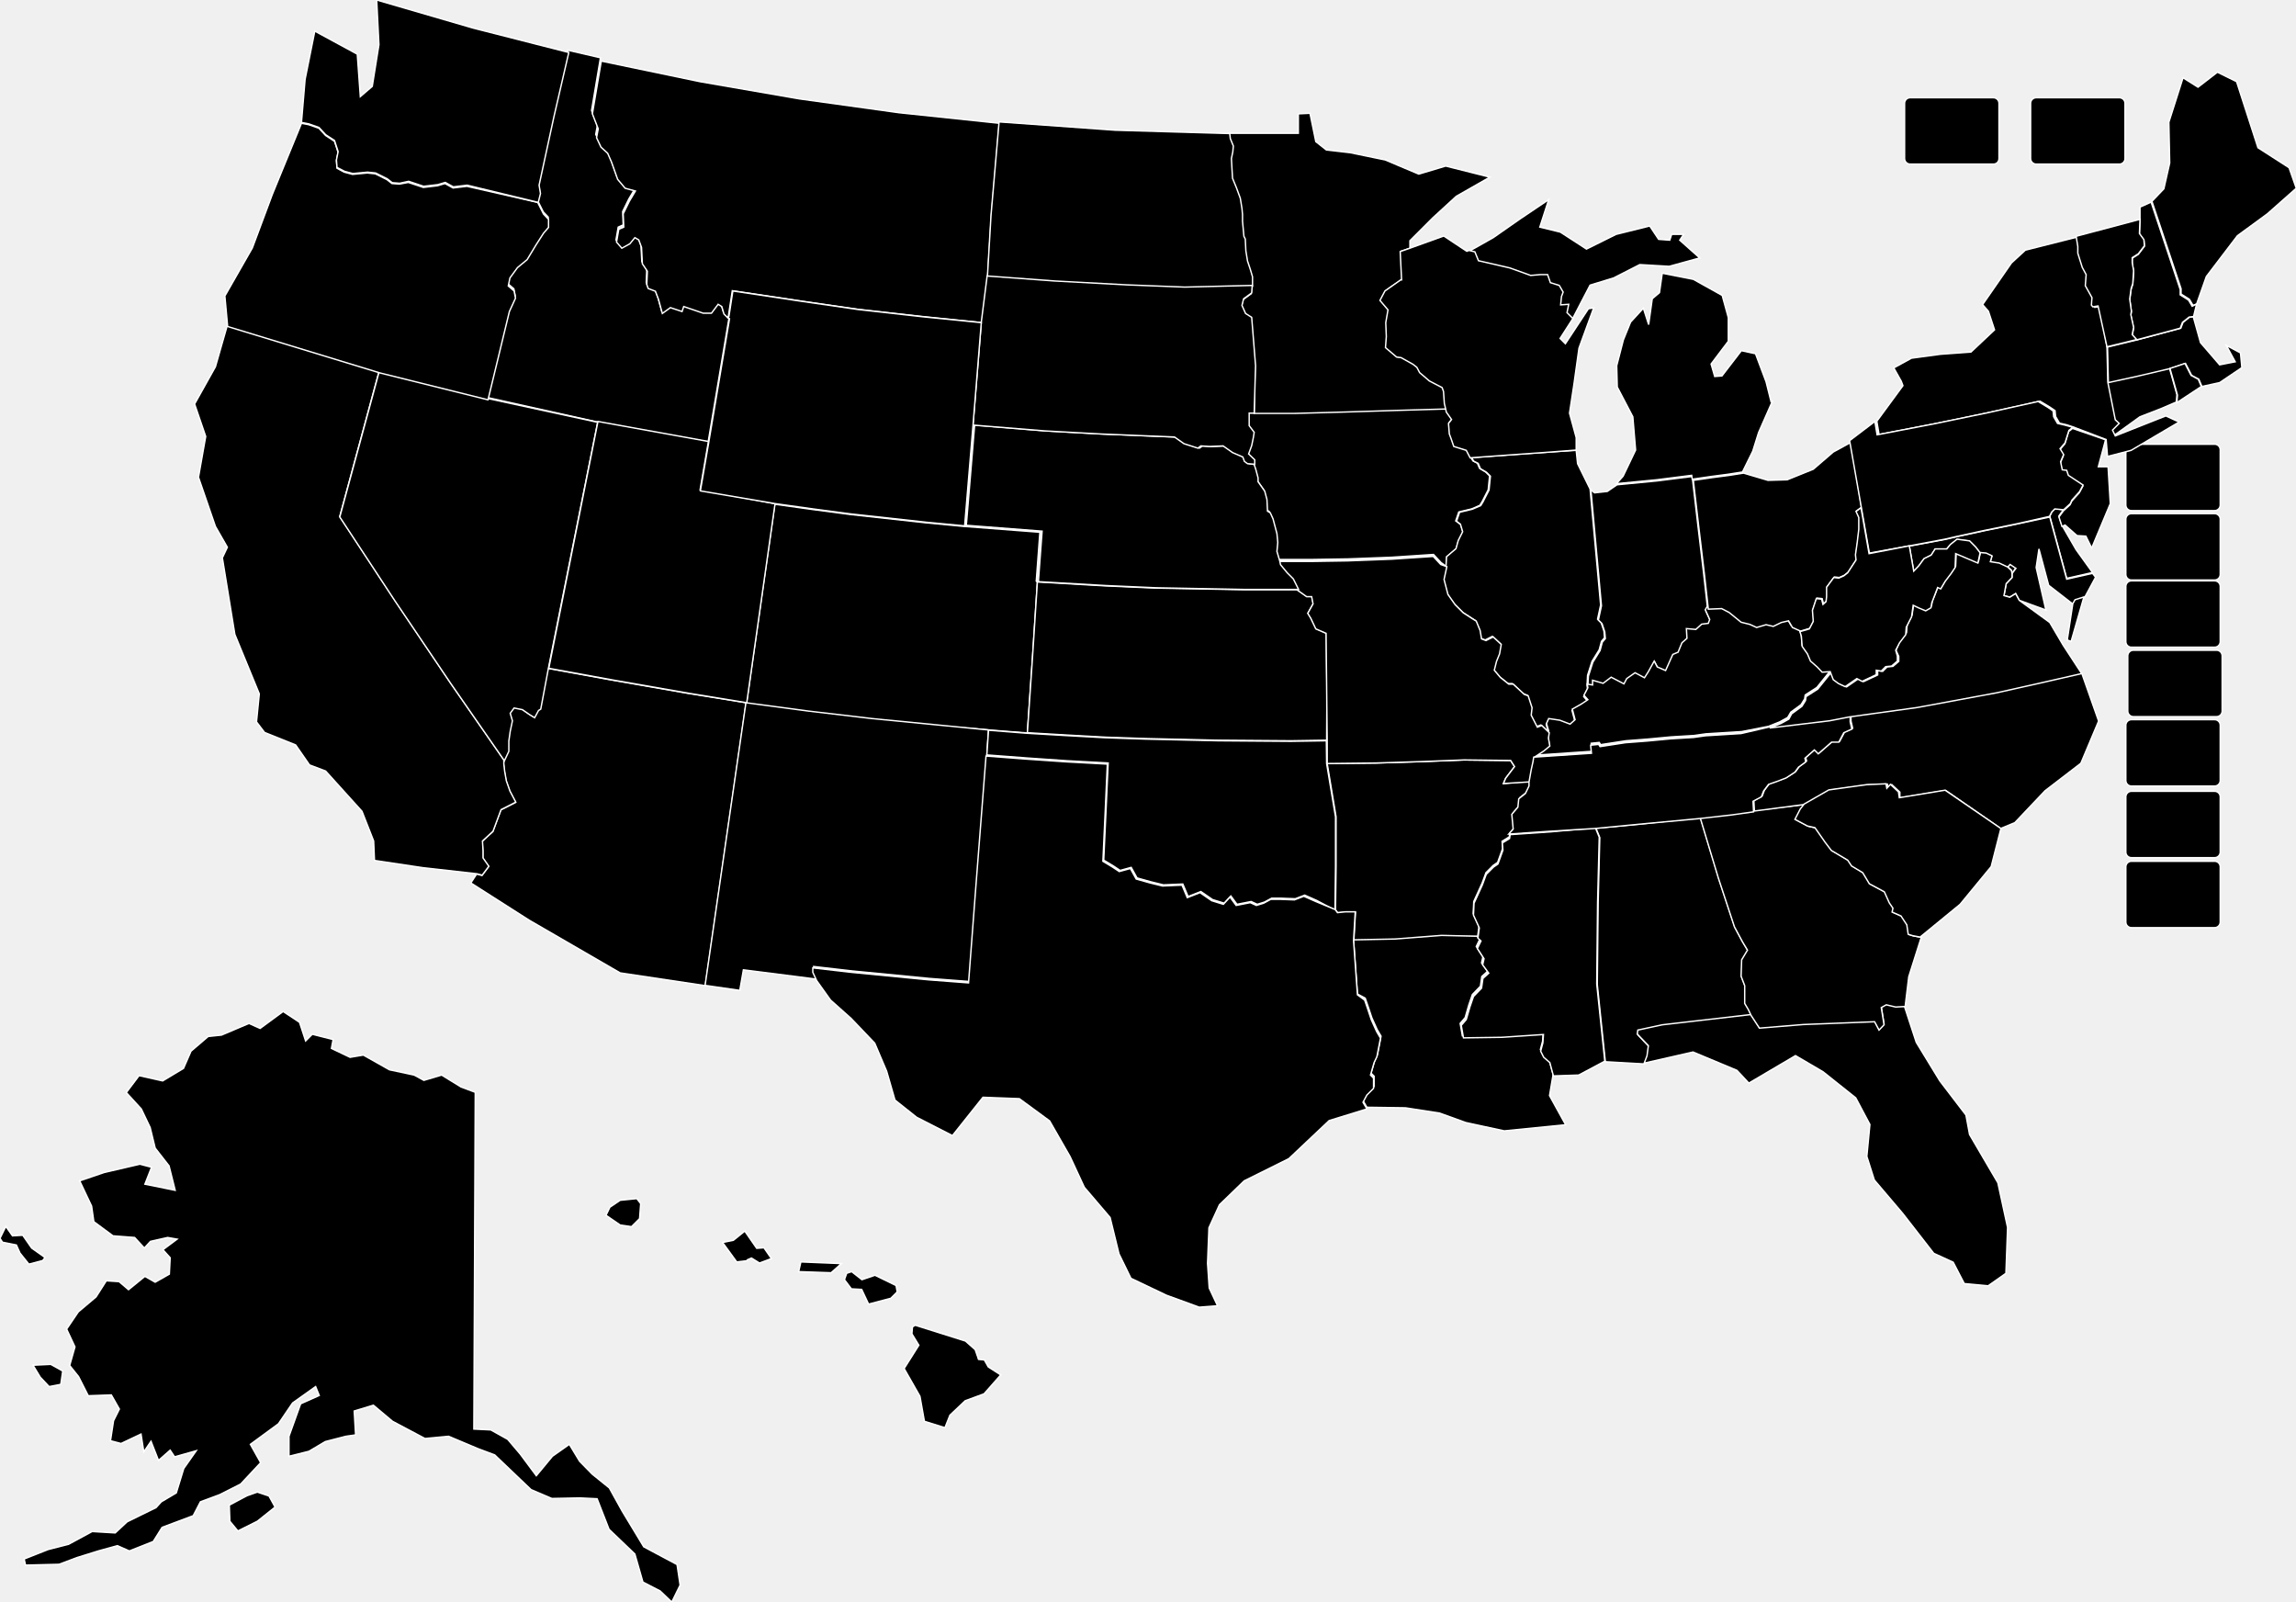
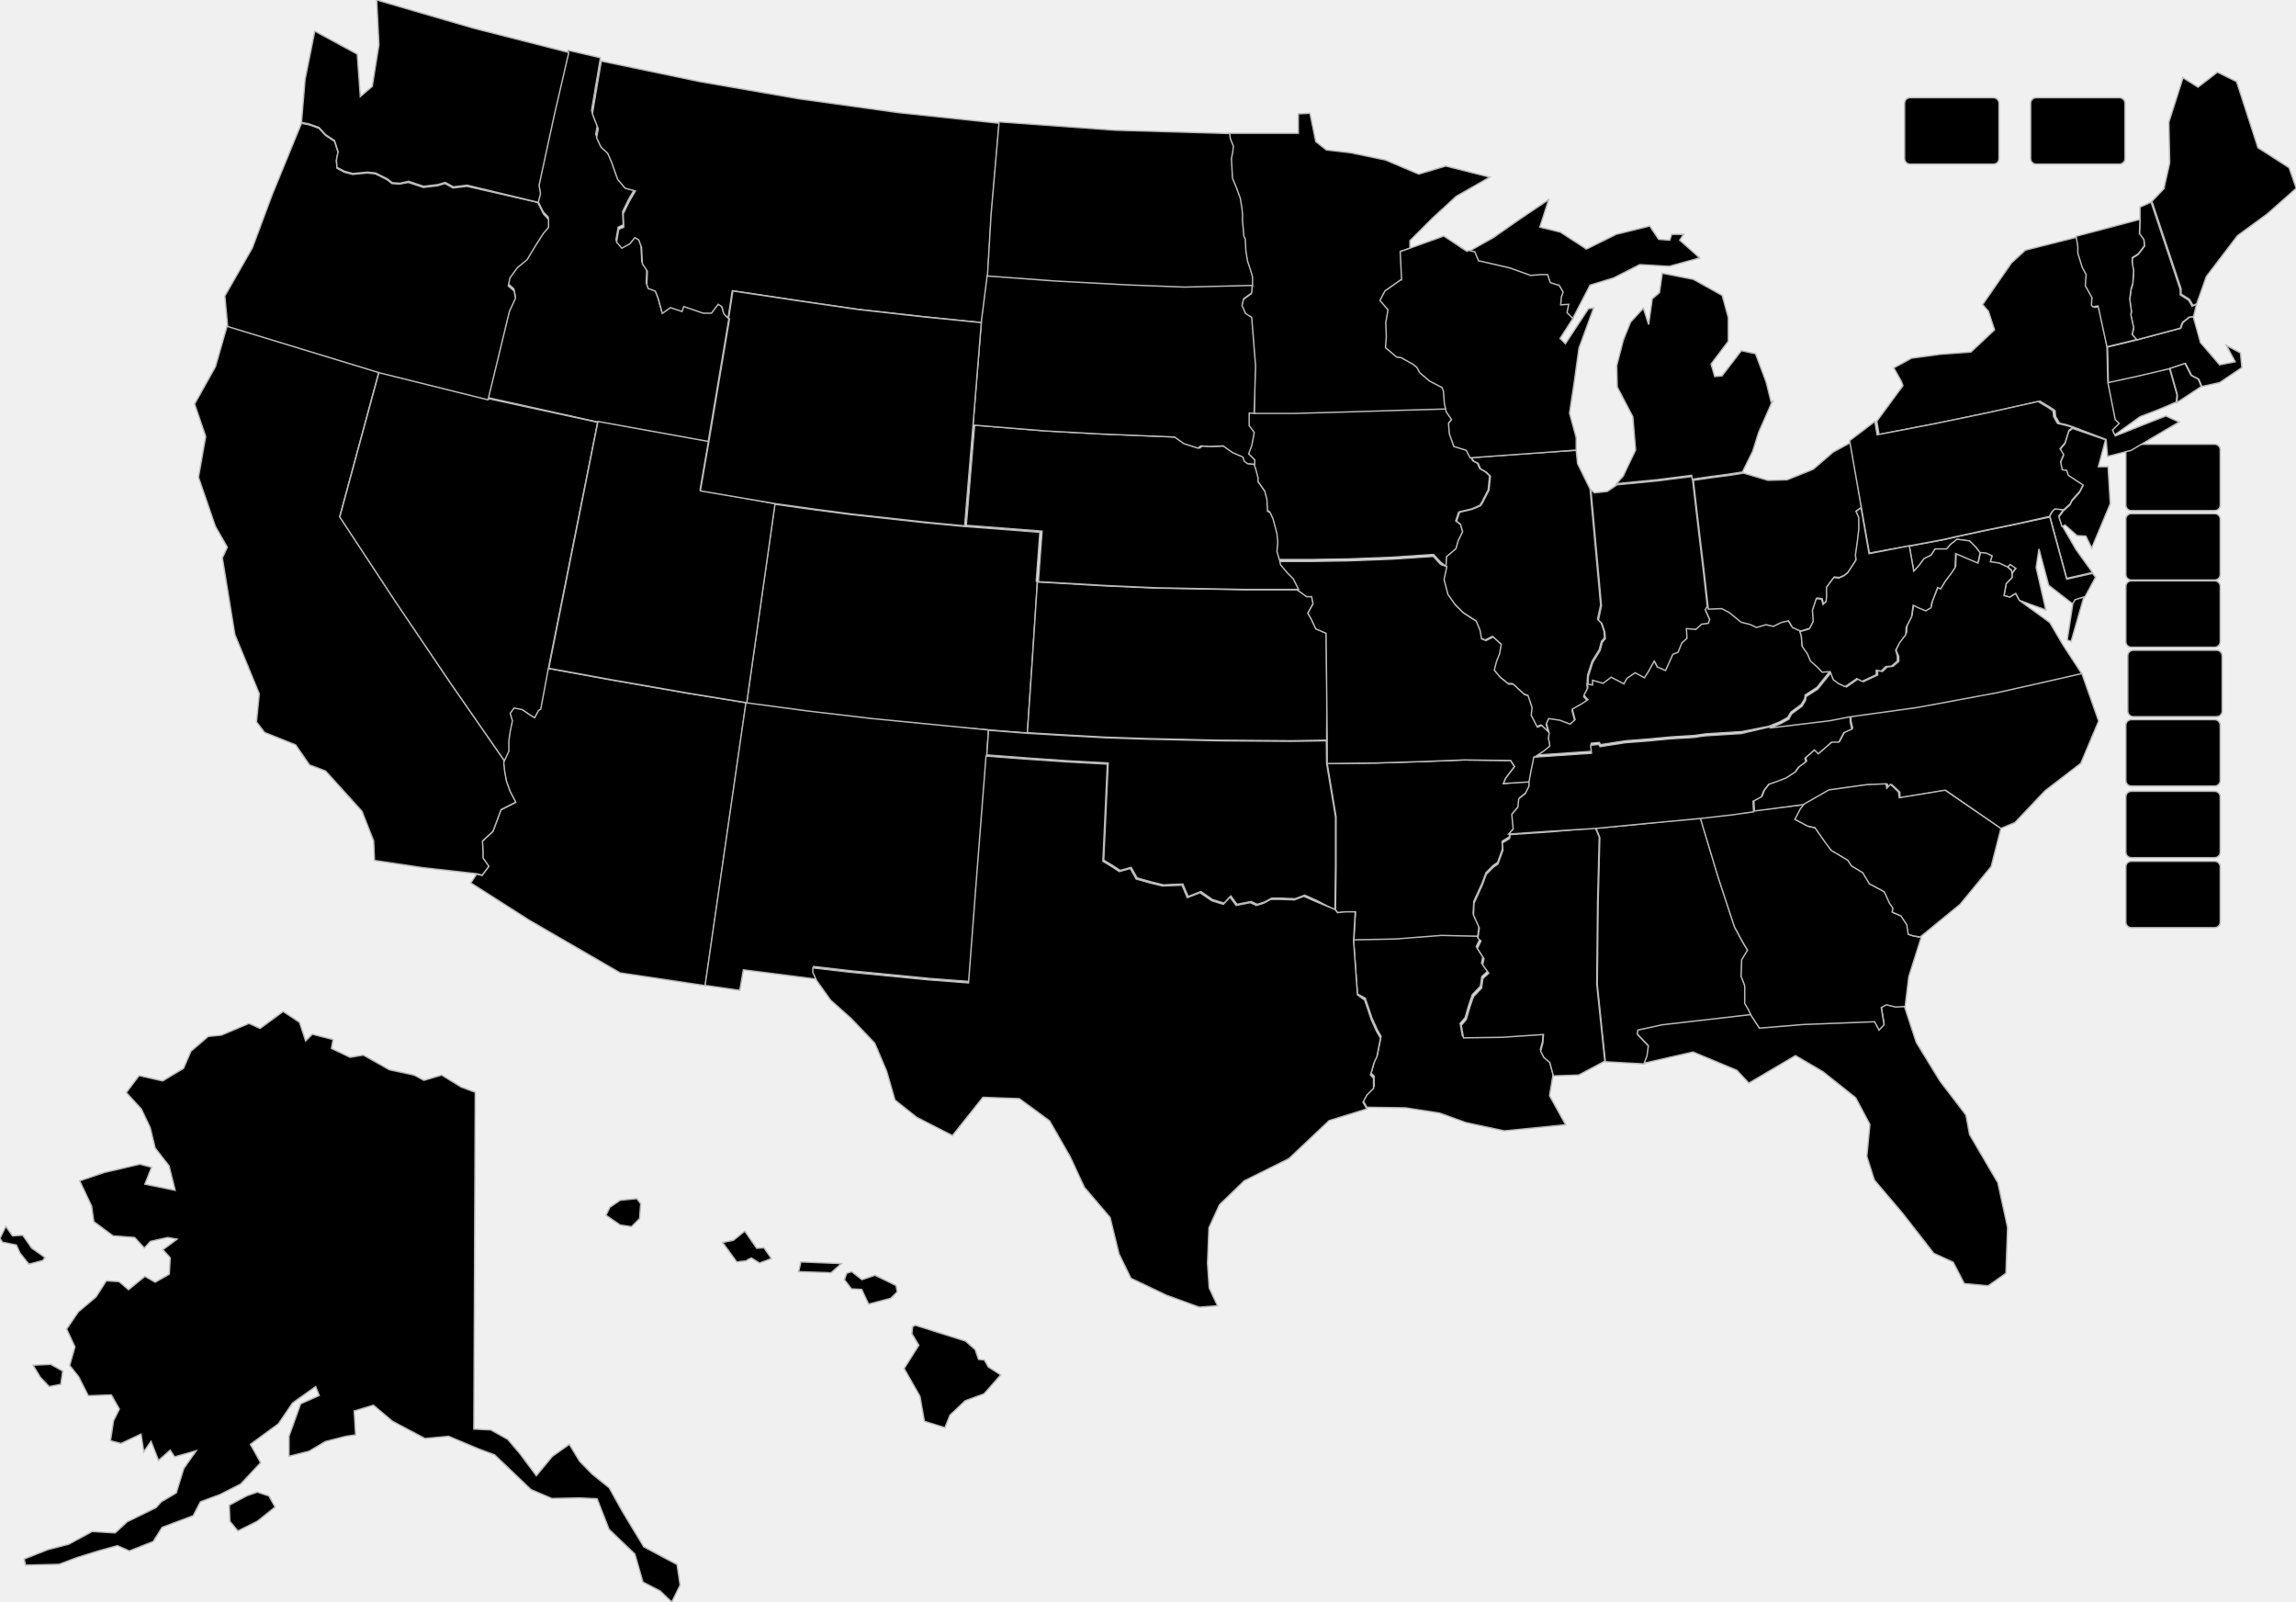
<svg xmlns="http://www.w3.org/2000/svg" version="1.1" id="US-ALL" x="0px" y="0px" viewBox="6 -1 827.1 576.9" style="enable-background:new 6 -1 827.1 576.9;" xml:space="preserve">
  <style type="text/css">
- 	.st0{stroke:#FFFFFF;stroke-width:0.5;}
+ 	.st0{stroke:#BBBBBB;stroke-width:0.5;}
	.st1{font-family:'MyriadPro-Regular';}
	.st2{font-size:18px;cursor:default;fill:#000;}
</style>
  <g>
    <g id="AK" class="state">
      <path id="US-AK" class="st0" d="M113.9,367.2l2.2,6.7l2.4-2.4l7.5,1.9l-0.6,3.2l6.7,3.2l4.8-0.8l9.4,5.3l8.9,1.9l3.5,1.9l6.4-1.9    l7,4.3l5.1,1.9l0,0l-0.2,49.5l-0.3,71.8l6.1,0.3l6.1,3.4l4.5,5.3l5.8,7.8l5.8-7l6.1-4.3l3.7,6.1l4.5,4.6l6.2,5l4.6,8.3l7.8,12.9    l12,6.4l1.1,7.4l-3,6.1l-4.2-4l-6.2-3.2l-2.9-10.1l-9.3-8.9l-4.3-11l-6.2-0.3l-10.1,0.2l-7.5-3.2L184.2,523l-5.9-2.2l-10.7-4.5    l-8.5,0.8l-11.7-6.2l-6.9-5.8l-6.9,2.1l0.5,8.6l-3.5,0.5l-7.4,1.9l-5.9,3.5l-7.2,1.8v-7.2l4.2-11.7l6.7-3l-1.3-3.2l-8.3,5.9    l-5.1,7.5l-10.1,7.4l3.7,6.6l-7.2,7.7l-7.5,3.8l-7,2.6l-2.6,5l-11.2,4.2l-3.2,5.1l-8.6,3.4l-4.3-1.9l-6.9,1.9l-7.7,2.4l-6.4,2.4    l-12.1,0.3l-0.5-2.2l8.6-3.4l7.4-1.9l8.5-4.6l8.3,0.5l4.3-4l10.4-5.1l1.9-2.1l5.4-3.2l2.7-8.8l4.5-6.4l-7.8,2.2l-1.6-2.4l-4.2,3.7    l-2.7-6.9l-2.6,3.8l-1-6.4l-7.2,3.4l-3.8-1l1.1-7.2l2.1-4.2l-2.9-5.1l-8.3,0.3l-3.5-6.9l-3.2-4l1.9-6.7l-3-6.4l4.2-6.2l6.4-5.4    l3.7-5.8l4.6,0.3l3.4,2.9l5.9-4.8l3.7,2.1l5.1-2.9l0.3-5.9l-2.6-2.9l5.1-3.8l-3.4-0.6l-6.2,1.4l-2.2,2.4l-3.5-3.8l-7.8-0.6    l-6.9-5.1l-0.8-5.6l-4.3-9.1l8.8-3l12.9-3l4.2,1.1l-2.4,6.1l10.9,2.2l-2.2-8.8l-5-6.4l-1.8-7.4l-3.2-6.7l-5.4-5.9l4.6-6.1l8.5,1.9    l7.5-4.5l2.7-6.2l6.2-5.3l4.8-0.5l9.9-4.2l4,1.8l8.3-6.1L113.9,367.2z M8.1,440.7l2.4,3.4l3.7-0.2l3.2,4.6l4.8,3.4l-0.8,1.1    l-5,1.3l-3.2-4l-1.3-2.9l-5-1L6,445L8.1,440.7z M27.9,497.6l-4.2,0.8l-3.2-3.4l-2.6-4.3l6.4-0.3l4.3,2.4L27.9,497.6z M98.7,546.9    l-7,3.5l-2.9-3.5l-0.2-5.8l6.4-3.4l3.7-1.3l4.2,1.4l2.2,4L98.7,546.9z" />
      <text transform="matrix(1 0 0 1 105.4492 455.0339)" class="st1 st2">AK</text>
    </g>
    <g id="AL" class="state">
      <path id="US-AL" class="st0" d="M618.6,293.5l6.6,21.9l5.8,17.6l2.9,5.4l1.8,3l-2.1,3.5l-0.2,5.9l1.3,3.4v3.2v3l1.3,2.2l1,2.1    l-32,3.7l-8.8,1.9l-0.2,1.4l4,4.2l-0.5,3.7l-1,2.6l-14.2-0.8l-2.9-27.8l0.3-29.2l0.6-23.7l-1.4-3.4l18.7-1.8L618.6,293.5z" />
      <text transform="matrix(1 0 0 1 596.2817 341.7265)" class="st1 st2">AL</text>
    </g>
    <g id="AR" class="state">
      <path id="US-AR" class="st0" d="M557.2,280.3v1.4l-1.3,2.7l-2.4,1.9l-0.3,3l-2.2,2.6l0.5,5.3l-1.6,1.8l-0.2,1.4l-2.6,1.6l0.2,2.6    l-1.8,5l-1.6,1.1l-2.6,2.6l-1.4,3.8l-3,6.6l-0.2,4.3l2.1,4.6l-0.5,3.7h-12.9l-16.8,1.3l-14.9,0.3l0.6-10.4h-3.5l-2.9,0.3l-0.8-1.1    l0.2-15.8v-17.7l-3.2-19.2l17.7-0.2l16.1-0.5l15.5-0.6l16.8,0.2l1.4,2.2l-1.6,2.1l-1.6,2.1l-0.8,1.9L557.2,280.3z" />
      <text transform="matrix(1 0 0 1 505.6874 308.964)" class="st1 st2">AR</text>
    </g>
    <g id="AZ" class="state">
      <path id="US-AZ" class="st0" d="M274.8,252.1L260.1,354l-30.7-4.6l-32.8-19L175.6,317l2.1-3.2l1.9,0.5l2.4-3.2l-2.1-3v-2.7    l-0.2-3.4l3.8-3.5l2.9-7.8l5.3-2.7l-2.1-4l-1.3-3.7l-0.6-3.4l-0.3-2.6v-1.6l1.6-3.4v-3.7l0.5-3.5l0.8-3.8l-0.8-2.7l1.4-1.9l3,0.6    l2.6,1.8l1.8,1.1l1.4-2.6l0.8-0.5l2.7-14.4l23,4.2l27.5,4.8L274.8,252.1z" />
      <text transform="matrix(1 0 0 1 215.5527 298.9756)" class="st1 st2">AZ</text>
    </g>
    <g id="CA" class="state">
      <path id="US-CA" class="st0" d="M142.6,132.6L128.4,185l20,30.4l19.8,29.4l19.3,27.8v1.6l0.3,2.6l0.6,3.4l1.3,3.7l2.1,4l-5.3,2.7    l-2.9,7.8l-3.8,3.5l0.2,3.4v2.7l2.1,3l-2.4,3.2l-1.9-0.5l-19.5-2.2l-17.4-2.6l-0.3-7l-4.2-10.7l-13.1-14.5l-5.8-2.2l-5-7.2    l-11.2-4.5l-2.9-3.8l1-10.1l-8.8-21.4l-4.5-27.6l1.8-3.8l-4.3-7.5l-6.1-17.7l2.6-14.7l-4-11.7l7.5-13.4l4.3-15L142.6,132.6z" />
      <text transform="matrix(1 0 0 1 108.1069 222.9439)" class="st1 st2">CA</text>
    </g>
    <g id="CO" class="state">
      <path id="US-CO" class="st0" d="M379.7,208.7l-1.8,27.8l-1.8,26.5l-13.9-1.1l-17.3-1.4l-24.6-2.4l-22.9-2.7l-22.5-3l10.2-71.8    l13.6,1.9l13.6,1.8l27.3,3l13.7,1.3l27.3,2.1l-1.3,17.6L379.7,208.7z" />
      <text transform="matrix(1 0 0 1 315.5453 231.1265)" class="st1 st2">CO</text>
    </g>
    <g id="CT" class="state">
      <path id="US-CT" class="st0" d="M787.5,131.5l2.7,9.6l-0.2,2.7l-5.6,2.4l-7.5,2.9l-9.3,6.7l-1-2.1l2.4-2.4l-1.4-1.3l-2.7-13.6    l10.1-2.2L787.5,131.5z" />
      <path class="st0" d="M803.8,232.1h-30c-1.1,0-2-0.9-2-2v-19.9c0-1.1,0.9-2,2-2h30c1.1,0,2,0.9,2,2v19.9    C805.8,231.2,804.9,232.1,803.8,232.1z" />
      <text transform="matrix(1 0 0 1 779.177 226.3073)" class="st1 st2">CT</text>
    </g>
    <g id="DC" class="state">
      <path id="US-DC" class="st0" d="M730.8,205.5l-0.2-1.1l-1.4-1.3l1-1.1l2.1,1.4L730.8,205.5z" />
      <path class="st0" d="M803.8,333.1h-30c-1.1,0-2-0.9-2-2v-19.9c0-1.1,0.9-2,2-2h30c1.1,0,2,0.9,2,2v19.9    C805.8,332.2,804.9,333.1,803.8,333.1z" />
      <text id="DC" transform="matrix(1 0 0 1 777.656 327.3073)" class="st1 st2">DC</text>
    </g>
    <g id="DE" class="state">
      <path id="US-DE" class="st0" d="M749.3,182.6l-1.6,2.2l1.1,3.4l5.1,8.8l5.9,8.2l-9.3,2.1l-6.1-22.4l0.8-1.6l1.1-1.1L749.3,182.6z" />
      <path class="st0" d="M803.8,282.1h-30c-1.1,0-2-0.9-2-2v-19.9c0-1.1,0.9-2,2-2h30c1.1,0,2,0.9,2,2v19.9    C805.8,281.2,804.9,282.1,803.8,282.1z" />
      <text id="DE" transform="matrix(1 0 0 1 778.448 276.3073)" class="st1 st2">DE</text>
    </g>
    <g id="FL" class="state">
      <path id="US-FL" class="st0" d="M692.1,361.6l4.2,12.8l8.5,13.9l9.4,12.3l1.3,7l10.2,17.4l3.5,16.1l-0.6,16.5l-6.4,4.5l-8.6-0.8    l-4-7.7l-7-3.2l-11.2-14.4L681.2,424l-2.7-8.5l1.1-11.5l-5.1-9.6l-11.8-9.4l-9.9-5.8l-16.8,9.9l-4.3-4.6l-15.8-6.6l-17.6,4l1-2.6    l0.5-3.7l-4-4.2l0.2-1.4l8.8-1.9l32-3.7l3,4.6l15.8-1.3l25.7-1l1.6,3l1.8-1.9l-1-6.2l1.8-1l3.4,0.8H692.1z" />
      <text id="FL" transform="matrix(1 0 0 1 690.239 416.3073)" class="st1 st2">FL</text>
    </g>
    <g id="GA" class="state">
      <path id="US-GA" class="st0" d="M656.3,288.7l-1.4,1.8l-1.9,3.7l4.5,2.4l2.7,0.6l3.7,5.3l2.2,2.9l5.9,3.5l1.4,2.1l4,2.4l2.4,4    l5.4,2.9l1.8,4l1.3,1.9l-0.3,1.4l3.2,1.4l2.1,3.2l0.5,3.4l1.6,0.5l2.7,0.5l-4.5,14.2l-1.3,10.7l-3.4,0.2l-3.4-0.8l-1.8,1l1,6.2    l-1.8,1.9l-1.6-3l-25.7,1l-15.8,1.3l-3-4.6l-1-2.1l-1.3-2.2v-3V354l-1.3-3.4l0.2-5.9l2.1-3.5l-1.8-3l-2.9-5.4l-5.8-17.6l-6.6-21.9    l11.5-1.3l7.8-1.1L656.3,288.7z" />
      <text id="GA" transform="matrix(1 0 0 1 647.7444 337.3073)" class="st1 st2">GA</text>
    </g>
    <g id="HI" class="state">
      <path id="US-HI" class="st0" d="M236.4,437.9l-2.9,2.9l-4.1-0.6l-5.1-3.5l1.4-2.9l3.7-2.5l6-0.6l1.4,1.8L236.4,437.9z     M281.2,448.4l2.7,3.9l-4.3,1.6l-2.9-1.8l-1.4,0.6l-0.4,0.4l-3.5,0.4l-5.1-7l3.9-0.8l4.1-3.3l4.3,6.2L281.2,448.4z M309.1,454.1    l-3.7,3.3l-11.7-0.4l0.8-3.5L309.1,454.1z M312.8,457l3.7,2.9l4.7-1.6l7.6,3.7l0.4,2.3l-2.3,2.3l-8,2.1l-2.5-5.3l-3.7-0.2    l-2.5-3.3l0.8-2.3L312.8,457z M348.2,508.7l-1.8,4.5l-7.4-2.3l-1.6-9l-5.7-10l5.3-8.4l-2.5-4.1l0.2-2.5l1-0.6l18.1,5.7l3.5,3.1    l1.2,3.5l2.1,0.2l1.4,2.5l4.5,2.9l-6,6.8l-6.8,2.5L348.2,508.7z" />
      <text id="HI" transform="matrix(1 0 0 1 339.0471 500.3073)" class="st1 st2">HI</text>
    </g>
    <g id="IA" class="state">
      <path id="US-IA" class="st0" d="M527,146.2l0.2,1l1.9,2.7l-1.1,1.4l0.3,3.8l0.6,1.6l1,2.9l4.5,1.4l1.4,2.7l0.8,1.3l1.6,0.8    l0.8,1.9l2.2,1.3l1.4,1.4l-0.5,5l-2.2,4.3l-0.8,1.3l-3,1.3l-4.6,1.1l-1.1,3.2l1.8,1.3l0.8,2.7l-1.6,3.2l-0.8,2.9l-3.4,2.9    l-0.2,3.4l-1.9-1.4l-2.7-2.9l-15,1l-15.8,0.6l-12.5,0.2h-12.5l-1-3.4l0.3-3.2l-0.3-3.2l-1.4-5.3l-1-2.2l-1-0.6l-0.2-4.2l-0.8-3    l-2.4-3.4v-1.4l-0.8-3l-0.6-1.8v-1.6l-2.2-2.1l1.1-3l0.6-2.9l0.3-1.9l-1.8-2.4v-4.5h1.8h14.5l18.1-0.5l19.3-0.6L527,146.2z" />
      <text transform="matrix(1 0 0 1 487.9384 180.5512)" class="st1 st2">IA</text>
    </g>
    <g id="ID" class="state">
      <path id="US-ID" class="st0" d="M268.1,113.3l0.5,0.3l-7.5,44.6l-39.8-7.2l-39.6-8.8l7.7-31.8l2.2-4.8l-0.5-2.6l-2.1-1.8l0.6-2.9    l2.7-3.7l3.5-2.9l3.2-5.3l2.7-4.2l1.8-2.1v-2.9l-1.8-1.9l-2.1-4.2l0.8-3.2l-0.5-3l5.4-24.9l5.3-22.9l11.7,2.7l-3.2,19l2.1,5.4    l-0.6,3.2l1.6,3.4l2.4,2.2l1.4,3.2l2.2,6.2L231,66l3.7,1l-2.2,3.7l-2.2,4.5l0.2,4.8l-1.8,0.8l-0.8,4.6l1.9,2.2l2.9-1.6l1.8-2.2    l1.4,0.8l1,2.7l0.3,5.9l1.8,2.7l-0.2,4.8l0.5,1.4l2.6,1l1.1,2.9l1.4,5.1l2.9-2.1l4.2,1.4l0.6-1.8l7,2.4h3l2.4-3.2l1.3,0.8l0.8,2.7    L268.1,113.3z" />
      <text transform="matrix(1 0 0 1 212.4526 126.5512)" class="st1 st2">ID</text>
    </g>
    <g id="IL" class="state">
      <path id="US-IL" class="st0" d="M573.8,161.2L573.8,161.2l0.5,4.8l4.5,9.1l0,0l0,0l1.9,20.9l1.9,20.9l-1.1,5.1l1.3,1.3l1,3    l0.2,2.4l-1.1,1.3l-0.8,3l-2.6,4.2l-1.6,5l-0.2,3.7l0.2,1.3l-1.4,2.7l1.4,1.6l-2.4,1.6l-3.2,1.8l1,3.8l-1.8,1.6l-3.7-1.4l-4-0.6    L563,260l0.8,2.7l-2.7-2.6l-1.6,0.6l-2.2-4.3l0.3-2.7l-1.4-4.3l-1.4-0.5l-4-3.7h-1.6l-3-2.4l-2.2-2.6l0.8-3.2l1.1-2.7l0.6-3.4    l-2.9-2.7l-2.6,1.3l-1.6-0.6l-0.5-3l-1.4-3.4l-1.3-0.8l-3.4-2.2l-2.9-2.9l-2.6-3.7l-1.4-5.4l1-4.6l0.2-3.4l3.4-2.9l0.8-2.9    l1.6-3.2l-0.8-2.7l-1.4-1.1l1.1-3.2l4.6-1.1l3-1.3l0.8-1.3l2.2-4.3l0.5-5l-1.4-1.4l-2.2-1.3l-0.8-1.9l-1.6-0.8l-0.8-1.3l13.7-1    l14.1-1L573.8,161.2L573.8,161.2L573.8,161.2z" />
      <text transform="matrix(1 0 0 1 553.1987 214.5512)" class="st1 st2">IL</text>
    </g>
    <g id="IN" class="state">
      <path id="US-IN" class="st0" d="M615.7,171.6l1.9,16.3l2.1,17.6l1.4,12.5l-0.6,1l1.6,3.5l-0.5,1.4l-2.4,0.3l-2.1,1.9l-3.4-0.3    l0.2,3.5l-1.8,1.6l-1.4,3.4l-1.9,0.8l-2.6,5.8l-3-1.3l-1.1-2.1l-2.1,3.8l-1.4,2.2l-3.4-1.8l-3,2.1l-1,1.9l-4.6-2.4l-2.9,2.2    l-3.8-1.1v2.1l-1.9-0.3l0.2-3.7l1.6-5l2.6-4.2l0.8-3l1.1-1.3l-0.2-2.4l-1-3l-1.3-1.3l1.1-5.1l-1.9-20.9l-1.9-20.9l0,0l1.3,1.1    l4.6-0.5l3.5-2.4l0,0l14.5-1.4l12.6-1.6L615.7,171.6z" />
      <text transform="matrix(1 0 0 1 593.5248 214.5512)" class="st1 st2">IN</text>
    </g>
    <g id="KS" class="state">
      <path id="US-KS" class="st0" d="M483.9,265.6l-12.8,0.2l-26.2-0.2l-26.2-0.6l-14.5-0.5l-14.5-0.8l-13.6-0.8l1.8-26.5l1.8-27.8l0,0    l24.3,1.4l18.1,0.8l32.1,0.6h19.2l3.4,2.4h1.8l0.5,2.6l-1.9,3.4l1.1,1.8l1.8,3.8l3.7,1.6l0.2,19.3L483.9,265.6z" />
      <text transform="matrix(1 0 0 1 420.2827 244.5512)" class="st1 st2">KS</text>
    </g>
    <g id="KY" class="state">
      <path id="US-KY" class="st0" d="M654.4,226.1l0.5,1.6l0.3,3.7l2.1,2.6l1.1,2.6l2.4,2.1l1.8,1.9l2.9-0.2l-5,6.2l-4.2,2.7l-0.2,1.4    l-1.3,2.1l-3.7,2.7l-1.1,1.9l-2.9,1.6l-4,1.6l-9.7,1.9l-12.9,0.8l-4.2,0.6l-8.3,0.5l-8.5,0.8l-7.8,0.6l-9.1,1.4l-0.5-0.8l-2.9,0.3    l0.3,2.9l-20.8,1.4l3.2-2.1l2.2-1.8l-0.5-2.9l0.3-1.9l-0.8-2.7l0.8-1.8l4,0.6l3.7,1.4l1.8-1.6l-1-3.8l3.2-1.8l2.4-1.6l-1.4-1.6    l1.4-2.7l-0.2-1.3l1.9,0.3V244l3.8,1.1l2.9-2.2l4.6,2.4l1-1.9l3-2.1l3.4,1.8l1.4-2.2l2.1-3.8l1.1,2.1l3,1.3l2.6-5.8l1.9-0.8    l1.4-3.4l1.8-1.6l-0.2-3.5l3.4,0.3l2.1-1.9l2.4-0.3l0.5-1.4l-1.6-3.5l0.6-1l4.8-0.2l2.7,1.4l4.3,3.5l3.2,0.8l2.4,1.1l3.4-1    l2.6,0.6l2.9-1.4l2.6-0.6l1.4,2.4L654.4,226.1z" />
      <text transform="matrix(1 0 0 1 616.851 251.5512)" class="st1 st2">KY</text>
    </g>
    <g id="LA" class="state">
      <path id="US-LA" class="st0" d="M538,336.2l1.1,1l-1.3,2.7l2.4,3.7l-0.5,2.2l2.2,3l-2.1,1.9l-0.5,3.5l-2.9,3l-1.3,3.8l-1.3,4.5    l-1.8,2.1l0.8,4.5L547,372l14.9-1l-0.2,3l-0.8,3l1.1,2.2l2.2,1.9l0.8,3l0.5,1.8l-1.3,7.7l5.8,10.5l-22.1,2.2l-13.9-3l-9.4-3.4    l-12.3-1.9l-13.9-0.2l-1.4-2.4l1.6-2.7l2.4-2.4v-3.7l-1.1-1.1l1.3-4.5l1-2.1l1.3-6.7l-1.4-2.4l-1.9-4.2l-1.4-4.2l-1-2.9L495,357    l-1.4-19.5l14.9-0.3l16.8-1.3L538,336.2z" />
      <text transform="matrix(1 0 0 1 507.8417 371.5512)" class="st1 st2">LA</text>
    </g>
    <g id="MA" class="state">
      <path id="US-MA" class="st0" d="M796.1,113.1l2.6,9.3l6.9,8l5.6-1.1l-3.2-5.9l5.1,2.7l0.5,5.3l-8,5.4l-6.4,1.4l-1.1-2.6l-2.6-1.4    l-2.2-4.3l-5.4,1.8l-12.3,2.9l-10.1,2.2l-0.3-12.8l10.7-2.6l15.7-4.2l0.8-2.1l2.4-1.9L796.1,113.1z" />
      <path class="st0" d="M803.8,182.9h-30c-1.1,0-2-0.9-2-2V161c0-1.1,0.9-2,2-2h30c1.1,0,2,0.9,2,2v19.9    C805.8,182,804.9,182.9,803.8,182.9z" />
      <text transform="matrix(1 0 0 1 776.0798 176.2271)" class="st1 st2">MA</text>
    </g>
    <g id="MD" class="state">
      <path id="US-MD" class="st0" d="M744.4,185.2l6.1,22.4l9.3-2.1l1.1,1.4l-4,7.4l-3.2,1l-0.8,1.4l-8.9-6.9l-3.5-13.1l-1,6.7    l3.5,15.3l-9.6-3.5l-1.3-2.4l-2.1,1.3l-2.1-0.6l0.8-4.3l2.1-2.2v-1.4l1.4-1.9l-2.1-1.4l-1,1.1l-3-1.4l-3.2-0.5l0.6-2.1l-2.1-1    l-2.1-0.2l-1.6-2.1l-2.2-2.2l-4.5-0.6l-2.4,1.9l-1.3,1.6h-4.2l-1.4,2.2l-2.6,1.3l-1.9,2.6l-1.8,1.9l-1.6-9.1l12.8-2.4l4.3-1    l9.7-2.1l11.7-2.4L744.4,185.2z" />
      <path class="st0" d="M803.8,307.9h-30c-1.1,0-2-0.9-2-2V286c0-1.1,0.9-2,2-2h30c1.1,0,2,0.9,2,2v19.9    C805.8,307,804.9,307.9,803.8,307.9z" />
      <text transform="matrix(1 0 0 1 775.5939 301.2271)" class="st1 st2">MD</text>
    </g>
    <g id="ME" class="state">
      <path id="US-ME" class="st0" d="M797.3,108.5L796,109l-1.3-2.2l-3-1.9v-1.9l-10.5-31.5l4.3-4.5l2.1-9.3l-0.3-14.7l5.1-16l5.4,3.4    l7-5.4l6.9,3.4l7.7,23.8l11.2,7.2l2.6,7.4L822.8,76L812,83.9l-11.2,14.7L797.3,108.5z" />
      <text transform="matrix(1 0 0 1 792.1599 71.2271)" class="st1 st2">ME</text>
    </g>
    <g id="MI" class="state">
      <path id="US-MI" class="st0" d="M608.2,83.4L608.2,83.4h4.3l0,0l-1.4,2.1l7.2,6.4l-10.9,3h-0.5l-10.2-0.6l-9.4,4.8l-8.5,2.6    l-6.4,12.3l-0.3-0.2l0,0l-1.9-1.9l0.6-3l-2.9,0.2l0.3-3l0.6-1.6l-1.4-2.4l-3-1l-1-2.9h-2.6l-3.5,0.3l-7.5-2.7l-11.3-2.6l-1.3-3.2    l-1.9-0.6l0,0l-0.8,0.5l-0.2-0.2l0.2,0.2l9.4-5.3l9.6-6.7l10.4-7l-3.2,9.9l7.4,1.8l9.4,6.1l10.7-5.3l12.1-3l3.2,4.8l4,0.3    L608.2,83.4z M644.6,143.6L644.6,143.6l-0.3,0.3l-4.8,10.9l-2.1,6.7l0,0l-3.7,7.5l0,0l-5.1,0.8l-6.1,0.8l-6.9,1l-0.2-1.4    l-12.6,1.6l-14.5,1.4l0,0l0,0l2.4-2.7l4.5-9.4l-1-12l-5.6-10.7l-0.2-7.7l2.4-9.3l2.6-6.4l4.6-5l1.9,5.9l1.3-9.3l2.6-2.2l1-7    l11.2,2.2l10.4,5.8l2.2,8v8.5l-6.2,8.2l1.3,4.5l2.6-0.2l7-9.1l5.1,1.1l3.8,10.1l1.8,7.2H644.6z" />
      <text transform="matrix(1 0 0 1 602.4367 151.2271)" class="st1 st2">MI</text>
    </g>
    <g id="MN" class="state">
      <path id="US-MN" class="st0" d="M542.7,62.8L542.7,62.8l-12.1,6.9l-8.5,7.8l-8.2,8.2v2.7l-3.2,1.1l0.5,10.2h-0.3l-3,2.1l-2.7,1.9    l-1.8,3.4l2.9,3.4l-0.8,4.6l0.2,5l-0.3,4l4,3.4l1.6,0.2l4.3,2.4l1.4,1.1l1,1.9l3.5,3l4.6,2.4l0.5,1.4l0.3,4.3l0.5,2.1l-17.4,0.5    l-19.3,0.6l-18.1,0.5h-14.5l0.3-16.9l-1.4-17.4l-2.2-1.4l-1.3-2.9l0.6-2.4l2.9-2.1l0.2-2.7v-3.4l-0.8-2.7l-1-3l-0.6-3.7l-0.2-4.2    l-0.5-1l-0.5-5.4v-2.4L453,74l-0.6-3.7l-1.4-3.8l-1.4-3.4l-0.2-3.4l-0.2-3.7l0.5-2.4l0.2-2.1l-1.1-2.7l-0.2-1.8h25.1v-7l4.2-0.2    L480,50l3.8,3l8.6,1l12.6,2.6l12.1,5.1l9.7-2.9L542.7,62.8L542.7,62.8z" />
      <text transform="matrix(1 0 0 1 468.6657 111.2271)" class="st1 st2">MN</text>
    </g>
    <g id="MO" class="state">
      <path id="US-MO" class="st0" d="M527.2,203.1l-1,4.6l1.4,5.4l2.6,3.7l2.9,2.9l3.4,2.2l1.3,0.8l1.4,3.4l0.5,3l1.6,0.6l2.6-1.3    l2.9,2.7l-0.6,3.4l-1.1,2.7l-0.8,3.2l2.2,2.6l3,2.4h1.6l4,3.7l1.4,0.5l1.4,4.3l-0.3,2.7l2.2,4.3l1.6-0.6l2.7,2.6l-0.3,1.9l0.5,2.9    l-2.2,1.8l-3.2,2.1l-0.3,1.8l-0.6,2.7l-0.8,4.5l-9.6,0.6l0.8-1.9l1.6-2.1l1.6-2.1l-1.4-2.2l-16.8-0.2l-15.5,0.6l-16.1,0.5    l-17.7,0.2v-8.3l0,0l-0.2-19.3l-0.2-19.3l-3.7-1.6l-1.8-3.8l-1.1-1.8l1.9-3.4l-0.5-2.6h-1.8l-3.4-2.4l-1.9-3.8l-2.2-2.2l-2.4-2.9    l-0.3-1.4h12.5l12.5-0.2l15.8-0.6l15-1l2.7,2.9L527.2,203.1z" />
      <text transform="matrix(1 0 0 1 500.3864 248.2271)" class="st1 st2">MO</text>
    </g>
    <g id="MS" class="state">
      <path id="US-MS" class="st0" d="M580.7,297.1l1.4,3.4l-0.6,23.7l-0.3,29.2l2.9,27.8l-9.4,5l-9.1,0.3l-0.5-1.8l-0.8-3l-2.2-1.9    l-1.1-2.2l0.8-3l0.2-3l-14.9,1l-13.9,0.2l-0.8-4.5l1.8-2.1l1.3-4.5l1.3-3.8l2.9-3l0.5-3.5l2.1-1.9l-2.2-3l0.5-2.2l-2.4-3.7    l1.3-2.7l-1.1-1l0.5-3.7l-2.1-4.6l0.2-4.3l3-6.6l1.4-3.8l2.6-2.6l1.6-1.1l1.8-5l-0.2-2.6l2.6-1.6l0.2-1.4l14.7-1L580.7,297.1z" />
      <text transform="matrix(1 0 0 1 549.1506 344.2271)" class="st1 st2">MS</text>
    </g>
    <g id="MT" class="state">
      <path id="US-MT" class="st0" d="M361.8,98.6l-2.1,16.6l-21.4-2.2l-23.2-2.6l-20-2.9l-25.3-3.8l-1.4,9.1l-0.3,0.6l-1.3-1.3    l-0.8-2.7l-1.3-0.8l-2.4,3.2h-3l-7-2.4l-0.6,1.8l-4.2-1.4l-2.9,2.1l-1.4-5.1l-1.1-2.9l-2.6-1l-0.5-1.4l0.2-4.8l-1.8-2.7l-0.3-5.9    l-1-2.7l-1.4-0.8l-1.8,2.2l-2.9,1.6l-1.9-2.2l0.8-4.6l1.8-0.8l-0.2-4.8l2.2-4.5l2.2-3.7l-3.7-1l-2.7-3.2l-2.2-6.2l-1.4-3.2    l-2.4-2.2l-1.6-3.4l0.6-3.2l-2.1-5.4l3.2-19l35.5,7.4l35.8,6.2l36,5l36.1,3.8l-2.9,33.6L361.8,98.6z" />
      <text transform="matrix(1 0 0 1 284.1144 77.2271)" class="st1 st2">MT</text>
    </g>
    <g id="NC" class="state">
      <path id="US-NC" class="st0" d="M755.9,241.4l6.1,17.3l-6.4,15.2l-12.9,9.9l-10.9,11.5l-5.1,2.1l-19.8-13.7l-16.5,2.7l0-2.1    l-2.9-2.7l-1.3,1.4l-0.3-1.6l-7,0.3l-13.6,1.9l-7.5,4.3l-1.4,0.8l-18.4,2.4l-0.2-3.8l3-1.6l0.8-2.1l1.8-2.4l2.9-1l3.4-1.3l3.2-2.1    l1.3-1.8l2.6-1.9l-0.3-1.3l3.4-3l1.4,1.4l4.8-4.2h2.6l1.8-3.4l2.9-1.3l-0.6-2.6v-2.2l24.5-3.4l28.6-5.3l15.2-3.4L755.9,241.4z" />
      <text transform="matrix(1 0 0 1 711.3485 275.8434)" class="st1 st2">NC</text>
    </g>
    <g id="ND" class="state">
      <path id="US-ND" class="st0" d="M449,47.1l0.2,1.8l1.1,2.7l-0.2,2.1l-0.5,2.4l0.2,3.7l0.2,3.4l1.4,3.4l1.4,3.8l0.6,3.7l0.2,2.2    v2.4l0.5,5.4l0.5,1l0.2,4.2l0.6,3.7l1,3l0.8,2.7v3.4l-24.3,0.6l-20.8-0.8l-26.1-1.4l-24.3-1.8l1.3-22.2l2.9-33.6l41.9,3L449,47.1z    " />
      <text transform="matrix(1 0 0 1 394.5741 79.8434)" class="st1 st2">ND</text>
    </g>
    <g id="NE" class="state">
      <path id="US-NE" class="st0" d="M457.8,166.3l0.6,1.8l0.8,3v1.4l2.4,3.4l0.8,3l0.2,4.2l1,0.6l1,2.2l1.4,5.3l0.3,3.2l-0.3,3.2    l1,3.4l0.3,1.4l2.4,2.9l2.2,2.2l1.9,3.8h-19.2l-32.1-0.6l-18.1-0.8l-24.3-1.4l0,0v-0.6l1.3-17.6l-27.3-2.1l3-36.1l25.9,2.1l20,1.1    l26.7,1.1l3.4,2.4l5,1.6l1.1-0.8l3.2,0.2l4.8-0.2l3.4,2.4l3.7,1.6l0.6,1.6l1.1,0.8L457.8,166.3z" />
      <text transform="matrix(1 0 0 1 406.1405 189.8434)" class="st1 st2">NE</text>
    </g>
    <g id="NH" class="state">
      <path id="US-NH" class="st0" d="M797.3,108.5l-1.1,4.5l-1.6,0.2l-2.4,1.9l-0.8,2.1l-15.7,4.2l-1.6-1.6l0.5-2.6l-1-4.6l0.2-1.3    l-0.6-4.3l0.5-3.8l0.6-1.8l0.3-4.6l-0.5-2.9V92l2.2-1.4l2.2-2.9l-0.2-2.2l-1.6-2.2l0.2-5.1l0,0v-4.6l4-1.8l10.5,31.5v1.9l3,1.9    l1.3,2.2L797.3,108.5z" />
      <path class="st0" d="M769.5,58.1h-30c-1.1,0-2-0.9-2-2V36.2c0-1.1,0.9-2,2-2h30c1.1,0,2,0.9,2,2v19.9    C771.5,57.2,770.6,58.1,769.5,58.1z" />
      <text transform="matrix(1 0 0 1 742.7217 51.4297)" class="st1 st2">NH</text>
    </g>
    <g id="NJ" class="state">
      <path id="US-NJ" class="st0" d="M764.5,157.4l-2.6,9.7h3.5l0.8,13.3l-6.7,16l-2.1-4.3l-3.2-0.2l-4.3-3.8l-1.1,0.5l-1.1-3.4    l1.6-2.2l2.4-2.2l0.6-1.3l2.7-3l1.3-2.4l-5.3-3.5l-0.6-1.8l-1.6-0.2l-0.6-2.9l1.1-2.6l-1.3-2.1l1.8-2.1l1.4-4.5l1.4-1.1    L764.5,157.4z" />
      <path class="st0" d="M804.5,257.1h-30c-1.1,0-2-0.9-2-2v-19.9c0-1.1,0.9-2,2-2h30c1.1,0,2,0.9,2,2v19.9    C806.5,256.2,805.6,257.1,804.5,257.1z" />
      <text transform="matrix(1 0 0 1 780.2598 250.4297)" class="st1 st2">NJ</text>
    </g>
    <g id="NM" class="state">
      <path id="US-NM" class="st0" d="M362.1,261.9l-0.6,8.9l-3.7,47.5l-2.6,34.2l-14.4-1.1l-27.8-2.7l-13.9-1.6v1.6l1.4,3l-26.7-3.4    l-1.3,7.4l-12.5-1.8l14.7-101.8l22.5,3l22.9,2.7l24.6,2.4L362.1,261.9z" />
      <text transform="matrix(1 0 0 1 299.354 311.4297)" class="st1 st2">NM</text>
    </g>
    <g id="NV" class="state">
      <path id="US-NV" class="st0" d="M221.3,151.1L203.5,240l-2.7,14.4l-0.8,0.5l-1.4,2.6l-1.8-1.1l-2.6-1.8l-3-0.6l-1.4,1.9l0.8,2.7    l-0.8,3.8l-0.5,3.5v3.7l-1.6,3.4l-19.3-27.8l-20-29.6l-20-30.4l14.2-52.4l39,9.7l0,0L221.3,151.1z" />
      <text transform="matrix(1 0 0 1 161.5679 191.4297)" class="st1 st2">NV</text>
    </g>
    <g id="NY" class="state">
      <path id="US-NY" class="st0" d="M765,123.8l0.3,12.8l2.7,13.6l1.4,1.3l-2.4,2.4l1,2.1l18.2-7.2l4.8,2.2l-17.3,10.2l-8.5,2.2    l-0.5-6.1l-11.8-4.5l-2.4-0.8l-2.6-0.6l-1.4-2.4l-0.2-2.1l-1.9-1.3l-3.5-2.1l-17.9,4l-19.3,4l-20.8,4l-0.8-4.8l9.4-12.8l-0.6-1.6    l0,0l-2.7-4.8l6.4-3.5l10.4-1.4l11-0.8l8.5-8l-2.2-6.7l-2.1-2.4l0,0l0,0l0,0l10.4-15l5-4.6l19-4.8l0.6,3.7v2.4l1.6,5.1l1.4,2.6    l-0.3,4l2.4,4.3l-0.2,2.7l0.5,0.6l1.9-0.3L765,123.8z" />
      <text transform="matrix(1 0 0 1 731.7207 131.4297)" class="st1 st2">NY</text>
    </g>
    <g id="OH" class="state">
      <path id="US-OH" class="st0" d="M676.6,181.7l-1.8,1.3l1,2.2v4.2l-0.6,5l-0.6,4.2l0.2,1.9l-3,4.6l-1.4,1.1l-1.8,0.8l-1.8-0.2    l-2.6,3.5v3.4l-0.2,1.8l-1.1,1l-0.5-1.9l-1.9-0.2l-1.4,4.2l0.3,4l-1.4,2.7l-3.4,1l-2.9-1.3l-1.4-2.4l-2.6,0.6l-2.9,1.4l-2.6-0.6    l-3.4,1l-2.4-1.1l-3.2-0.8l-4.3-3.5l-2.7-1.4l-4.8,0.2l-1.4-12.5l-2.1-17.6l-1.9-16.3l6.9-1l6.1-0.8l5.1-0.8l0,0l0,0l8.8,2.6    l6.9-0.2l9.4-3.8l7.2-6.2l6.4-3.5L676.6,181.7z" />
      <text transform="matrix(1 0 0 1 633.4429 200.4297)" class="st1 st2">OH</text>
    </g>
    <g id="OK" class="state">
      <path id="US-OK" class="st0" d="M483.9,274l3.2,19.2V311l-0.2,15.8l-6.6-3.5l-4.3-1.9l-3.4,1.3l-5.3-0.2h-3.2l-2.6,1.4l-2.6,0.8    l-2.2-1l-5.1,1l-2.2-3l-2.4,2.6l-4.2-1.3l-4.2-2.9l-4.6,1.8l-1.9-4.5l-7,0.3l-4.5-1.1l-5-1.4l-2.1-3.8l-4,1.1l-2.4-1.6l-3.5-2.1    l0.8-17.3l0.8-17.7l-14.7-0.8l-14.5-1l-14.5-1.1l0.6-8.9l13.9,1.1l13.6,0.8l14.5,0.8l14.5,0.5l26.2,0.6l26.2,0.2l12.8-0.2l0,0    L483.9,274z" />
      <text transform="matrix(1 0 0 1 434.4326 298.4297)" class="st1 st2">OK</text>
    </g>
    <g id="OR" class="state">
      <path id="US-OR" class="st0" d="M199.7,71.9l2.1,4.2l1.8,1.9v2.9l-1.8,2.1l-2.7,4.2l-3.2,5.3l-3.5,2.9l-2.7,3.7l-0.6,2.9l2.1,1.8    l0.5,2.6l-2.2,4.8l-7.7,31.8l0,0l-39-9.7L88,116.6l-1-11l9.9-17.3l7.2-19.3l10.5-25.6l2.6,0.5l3.7,1.3l2.4,2.6l3.2,2.1l1.3,4    l-0.6,3l0.2,2.7L130,61l3,0.8l5.3-0.5l2.9,0.3l4.2,2.1l1.8,1.4l2.7,0.2l3.2-0.6l5.4,1.8l5.1-0.6l2.7-0.8l2.9,1.6l5-0.6L199.7,71.9    z" />
      <text transform="matrix(1 0 0 1 131.4688 104.4297)" class="st1 st2">OR</text>
    </g>
    <g id="PA" class="state">
      <path id="US-PA" class="st0" d="M752.7,152.9l-1.4,1.1l-1.4,4.5l-1.8,2.1l1.3,2.1l-1.1,2.6l0.6,2.9l1.6,0.2l0.6,1.8l5.3,3.5    l-1.3,2.4l-2.7,3l-0.6,1.3l-2.4,2.2l-3.2-0.3l-1.1,1.1l-0.8,1.6l-12,2.7l-11.7,2.4l-9.7,2.1l-4.3,1l-12.8,2.4l-14.4,2.6l-2.9-16.5    l-4.2-24l0,0l9.1-6.9l0,0l0.8,4.8l20.8-4l19.3-4l17.9-4l3.5,2.1l1.9,1.3l0.2,2.1l1.4,2.4l2.6,0.6L752.7,152.9z" />
      <text transform="matrix(1 0 0 1 701.2158 176.4297)" class="st1 st2">PA</text>
    </g>
    <g id="RI" class="state">
      <path id="US-RI" class="st0" d="M799,138.2l-8.8,5.8l0.2-2.7l-2.7-9.6l5.4-1.8l2.2,4.3l2.6,1.4L799,138.2z" />
      <path class="st0" d="M803.8,207.9h-30c-1.1,0-2-0.9-2-2V186c0-1.1,0.9-2,2-2h30c1.1,0,2,0.9,2,2v19.9    C805.8,207,804.9,207.9,803.8,207.9z" />
      <text transform="matrix(1 0 0 1 781.8303 201.2271)" class="st1 st2">RI</text>
    </g>
    <g id="SC" class="state">
      <path id="US-SC" class="st0" d="M726.8,297.4l-3.5,13.7l-11.2,13.6l-14.4,11.8l-2.7-0.5l-1.6-0.5l-0.5-3.4l-2.1-3.2l-3.2-1.4    l0.3-1.4l-1.3-1.9l-1.8-4l-5.4-2.9l-2.4-4l-4-2.4l-1.4-2.1l-5.9-3.5l-2.2-2.9l-3.7-5.3l-2.7-0.6l-4.5-2.4l1.9-3.7l1.4-1.8l1.4-0.8    l7.5-4.3l13.6-1.9l7-0.3l0.3,1.6l1.3-1.4l2.9,2.7l0.3,2.1l16.5-2.7L726.8,297.4z" />
      <text transform="matrix(1 0 0 1 687.1667 311.2271)" class="st1 st2">SC</text>
    </g>
    <g id="SD" class="state">
      <path id="US-SD" class="st0" d="M457.8,147.8H456v4.5l1.8,2.4l-0.3,1.9l-0.6,2.9l-1.1,3l2.2,2.1v1.6l-2.6-0.2l-1.1-0.8l-0.6-1.6    L450,162l-3.4-2.4l-4.8,0.2l-3.2-0.2l-1.1,0.8l-5-1.6l-3.4-2.4l-26.7-1.1l-20-1.1l-25.9-2.1l3-37.1l2.1-16.6l24.3,1.8l26.1,1.4    l20.8,0.8l24.3-0.6l-0.2,2.7l-2.9,2.1l-0.6,2.4l1.3,2.9l2.2,1.4l1.4,17.4L457.8,147.8z" />
      <text transform="matrix(1 0 0 1 398.3928 134.2271)" class="st1 st2">SD</text>
    </g>
    <g id="TN" class="state">
      <path id="US-TN" class="st0" d="M643.5,260.8l21.6-2.6l7.4-1.4v2.2l0.6,2.6l-2.9,1.3l-1.8,3.4h-2.6l-4.8,4.2l-1.4-1.4l-3.4,3    l0.3,1.3l-2.6,1.9l-1.3,1.8l-3.2,2.1l-3.4,1.3l-2.9,1l-1.8,2.4l-0.8,2.1l-3,1.6l0.2,3.8l-7.8,1.1l-11.5,1.3l-19.2,1.8l-18.7,1.8    l-16.3,1l-14.7,1l1.6-1.8l-0.5-5.3l2.2-2.6l0.3-3l2.4-1.9l1.3-2.7v-1.4l0.8-4.5l0.6-2.7l0.3-1.8l20.8-1.4l-0.3-2.9l2.9-0.3    l0.5,0.8l9.1-1.4l7.8-0.6l8.5-0.8l8.3-0.5l4.2-0.6l12.9-0.8L643.5,260.8z" />
      <text transform="matrix(1 0 0 1 598.4284 284.2271)" class="st1 st2">TN</text>
    </g>
    <g id="TX" class="state">
      <path id="US-TX" class="st0" d="M487,326.6l0.8,1.1l2.9-0.3h3.5l-0.6,10.4l1.4,19.5l2.6,1.9l1,2.9l1.4,4.2l1.9,4.2l1.4,2.4    l-1.3,6.7l-1,2.1l-1.3,4.5l1.1,1.1v3.7l-2.4,2.4L497,396l1.4,2.4l-13.6,4.2l-14.5,13.7l-16.1,8l-8.9,8.6l-3.8,8.3L441,454l0.6,8.9    l3,6.4l-6.6,0.5l-11.8-4.3l-12.8-6.1l-4.3-8.8l-3.2-13.1l-9.3-10.9l-5.1-11l-7.4-12.9l-10.9-8l-13.1-0.5L349.1,408l-12.9-6.6    l-7.8-6.2l-3-10.4l-4.3-10.1l-8.5-8.9l-7.4-6.6l-5-7l-1.4-3v-1.6l13.9,1.6l27.8,2.7l14.4,1.1l2.6-34.2l3.7-47.5l14.5,1.1l14.5,1    l14.7,0.8l-0.8,17.7l-0.8,17.3l3.5,2.1l2.4,1.6l4-1.1l2.1,3.8l5,1.4l4.5,1.1l7-0.3l1.9,4.5l4.6-1.8l4.2,2.9l4.2,1.3l2.4-2.6l2.2,3    l5.1-1l2.2,1l2.6-0.8l2.6-1.4h3.2l5.3,0.2l3.4-1.3l4.3,1.9L487,326.6z" />
      <text transform="matrix(1 0 0 1 409.2116 374.2271)" class="st1 st2">TX</text>
    </g>
    <g id="UT" class="state">
      <path id="US-UT" class="st0" d="M285.2,180.4L275,252.1l-20.8-3.4l-27.5-4.8l-23-4.2l17.7-88.9l39.8,7.2l-3,17.4L285.2,180.4z" />
      <text transform="matrix(1 0 0 1 233.5275 213.2271)" class="st1 st2">UT</text>
    </g>
    <g id="VA" class="state">
      <path id="US-VA" class="st0" d="M719.4,198l2.1,0.2l2.1,1l-0.6,2.1l3.2,0.5l3,1.4l1.4,1.3l0.2,1.1v1.4l-2.1,2.2l-0.8,4.3l2.1,0.6    l2.1-1.3l1.3,2.4l11,8l4.6,7.8l0.3,0.5l6.6,10.1l-15.3,3.5l-15.2,3.4l-28.6,5.3l-24.5,3.4l-7.2,1.4l-21.6,2.6l4-1.6l2.9-1.6l1-1.9    l3.7-2.7l1.3-2.1l0.2-1.4l4.2-2.7l5-6.2l1.1,2.9l1.9,1.4l2.4,1.1l4.2-2.9l1.9,1l5.1-2.4v-1.6l1.8,0.3l1.6-1.6l2.1-0.2l2.1-1.8    v-1.8l-1-2.2l1.4-3.4l2.4-2.9l0.2-2.7l1.8-3.7l0.6-4.2l2.1,1l2.4,1l1.9-1.1l0.3-1.8l1-2.4l1.1-2.9l1.1,0.5l1.6-2.7l2.2-2.9    l1.4-2.1l0.2-5l8,3.4L719.4,198z M750.7,229.5l1.4,0.5l4.6-16l-3.2,1l-0.8,1.4L750.7,229.5z" />
      <text transform="matrix(1 0 0 1 708.2936 238.2271)" class="st1 st2">VA</text>
    </g>
    <g id="VT" class="state">
      <path id="US-VT" class="st0" d="M775.7,121.3l-10.7,2.6l-3.2-14.7l-1.9,0.3l-0.5-0.6l0.2-2.7l-2.4-4.3l0.3-4l-1.4-2.6l-1.6-5.1    v-2.4l-0.6-3.7l23-6.1l0,0l-0.2,5.1l1.6,2.2l0.2,2.2l-2.2,2.9l-2.2,1.4v1.8l0.5,2.9l-0.3,4.6l-0.6,1.8l-0.5,3.8l0.6,4.3l-0.2,1.3    l1,4.6l-0.5,2.6L775.7,121.3z" />
      <path class="st0" d="M724.1,58.1h-30c-1.1,0-2-0.9-2-2V36.2c0-1.1,0.9-2,2-2h30c1.1,0,2,0.9,2,2v19.9C726.1,57.2,725.3,58.1,724.1,58.1z" />
      <text transform="matrix(1 0 0 1 699.6723 51.4297)" class="st1 st2">VT</text>
    </g>
    <g id="WA" class="state">
      <path id="US-WA" class="st0" d="M210.9,17.9l-5.3,22.9l-5.4,24.9l0.5,3l-0.8,3.2l-25.6-6.2l-5,0.6l-2.9-1.6l-2.7,0.8l-5.1,0.6    l-5.4-1.8L150,65l-2.7-0.2l-1.8-1.4l-4.2-2.1l-2.9-0.3l-5.3,0.5l-3-0.8l-2.7-1.4l-0.2-2.7l0.6-3l-1.3-4l-3.2-2.1l-2.4-2.6    l-3.7-1.3l-2.6-0.5l1.3-15.5l3.5-17.4l15.3,8.3l1.1,15.3l4.3-3.7l2.4-15L141.7-1l34.7,10.1L210.9,17.9z" />
      <text transform="matrix(1 0 0 1 156.0453 44.4297)" class="st1 st2">WA</text>
    </g>
    <g id="WI" class="state">
      <path id="US-WI" class="st0" d="M534.4,89.5L534.4,89.5l0.8-0.3l0,0l2.1,0.5l1.3,3.2l11.3,2.6l7.5,2.7l3.5-0.3h2.6l1,2.9l3.2,1    l1.4,2.4l-0.6,1.6l-0.3,3l2.9-0.2l-0.6,3l1.9,1.9l0,0l0.3,0.2l-0.2,0.2l-4.5,7l1.9,1.9l8.3-12.6l1.9-0.3l-5.3,14.5l-1.8,12.9    l-1.6,10.5l2.4,8.8v4.5l0,0l0,0l-10.4,0.8l-14.1,1l-13.7,1l-1.4-2.7l-4.5-1.4l-1-2.9l-0.6-1.6l-0.3-3.8l1.1-1.4l-1.9-2.7l-0.2-1    l-0.5-2.1l-0.3-4.3l-0.5-1.4l-4.6-2.4l-3.5-3l-1-1.9l-1.4-1.1l-4.3-2.4l-1.6-0.2l-4-3.4l0.3-4l-0.2-5l0.8-4.6l-2.9-3.4l1.8-3.4    l2.7-1.9l3-2.1h0.3l-0.5-10.2l3.2-1.1l0,0l12.5-4.5L534.4,89.5z" />
      <text transform="matrix(1 0 0 1 533.4023 130.4297)" class="st1 st2">WI</text>
    </g>
    <g id="WV" class="state">
      <path id="US-WV" class="st0" d="M693.8,195.6l1.6,9.1l1.8-1.9l1.9-2.6l2.6-1.3l1.4-2.2h4.2l1.3-1.6l2.4-1.9l4.5,0.6l2.2,2.2    l1.6,2.1l-0.8,3.7l-8-3.4l-0.2,5l-1.4,2.1l-2.2,2.9l-1.6,2.7l-1.1-0.5l-1.1,2.9l-1,2.6l-0.3,1.8l-1.9,1.1l-2.4-1l-2.1-1l-0.6,4.2    l-1.9,3.7l-0.2,2.7l-2.2,2.9l-1.4,2.7l0.6,2.1v1.8l-2.1,1.8l-2.1,0.2l-1.6,1.6l-1.8-0.3v1.6l-5.1,2.4l-1.9-1l-4.2,2.9l-2.4-1.1    l-1.9-1.4l-1.1-2.9l-2.9,0.2l-1.8-1.9l-2.4-2.1l-1.1-2.6l-1.9-2.7l-0.3-3.7l-0.5-1.6l3.4-1l1.4-2.7l-0.3-4l1.4-4.2l1.9,0.2    l0.5,1.9l1.1-1l0.2-1.8v-3.4l2.6-3.5l1.8,0.2l1.8-0.8l1.4-1.1l3-4.6l-0.2-1.9l0.6-4.2l0.6-5v-4.2l-1-2.2l1.8-1.3l2.9,16.5    L693.8,195.6z" />
      <text transform="matrix(1 0 0 1 665.5317 226.4297)" class="st1 st2">WV</text>
    </g>
    <g id="WY" class="state">
      <path id="US-WY" class="st0" d="M359.5,115.2l-3,37.1l-3,36.1l-13.7-1.3l-27.3-3l-13.6-1.8l-13.6-1.9l-27-4.6l3-17.4l7.5-44.6    l-0.5-0.3l0.3-0.6l1.4-9.1l25.3,3.8l20,2.9l23.2,2.6L359.5,115.2z" />
      <text transform="matrix(1 0 0 1 296.6845 152.4297)" class="st1 st2">WY</text>
    </g>
  </g>
</svg>
